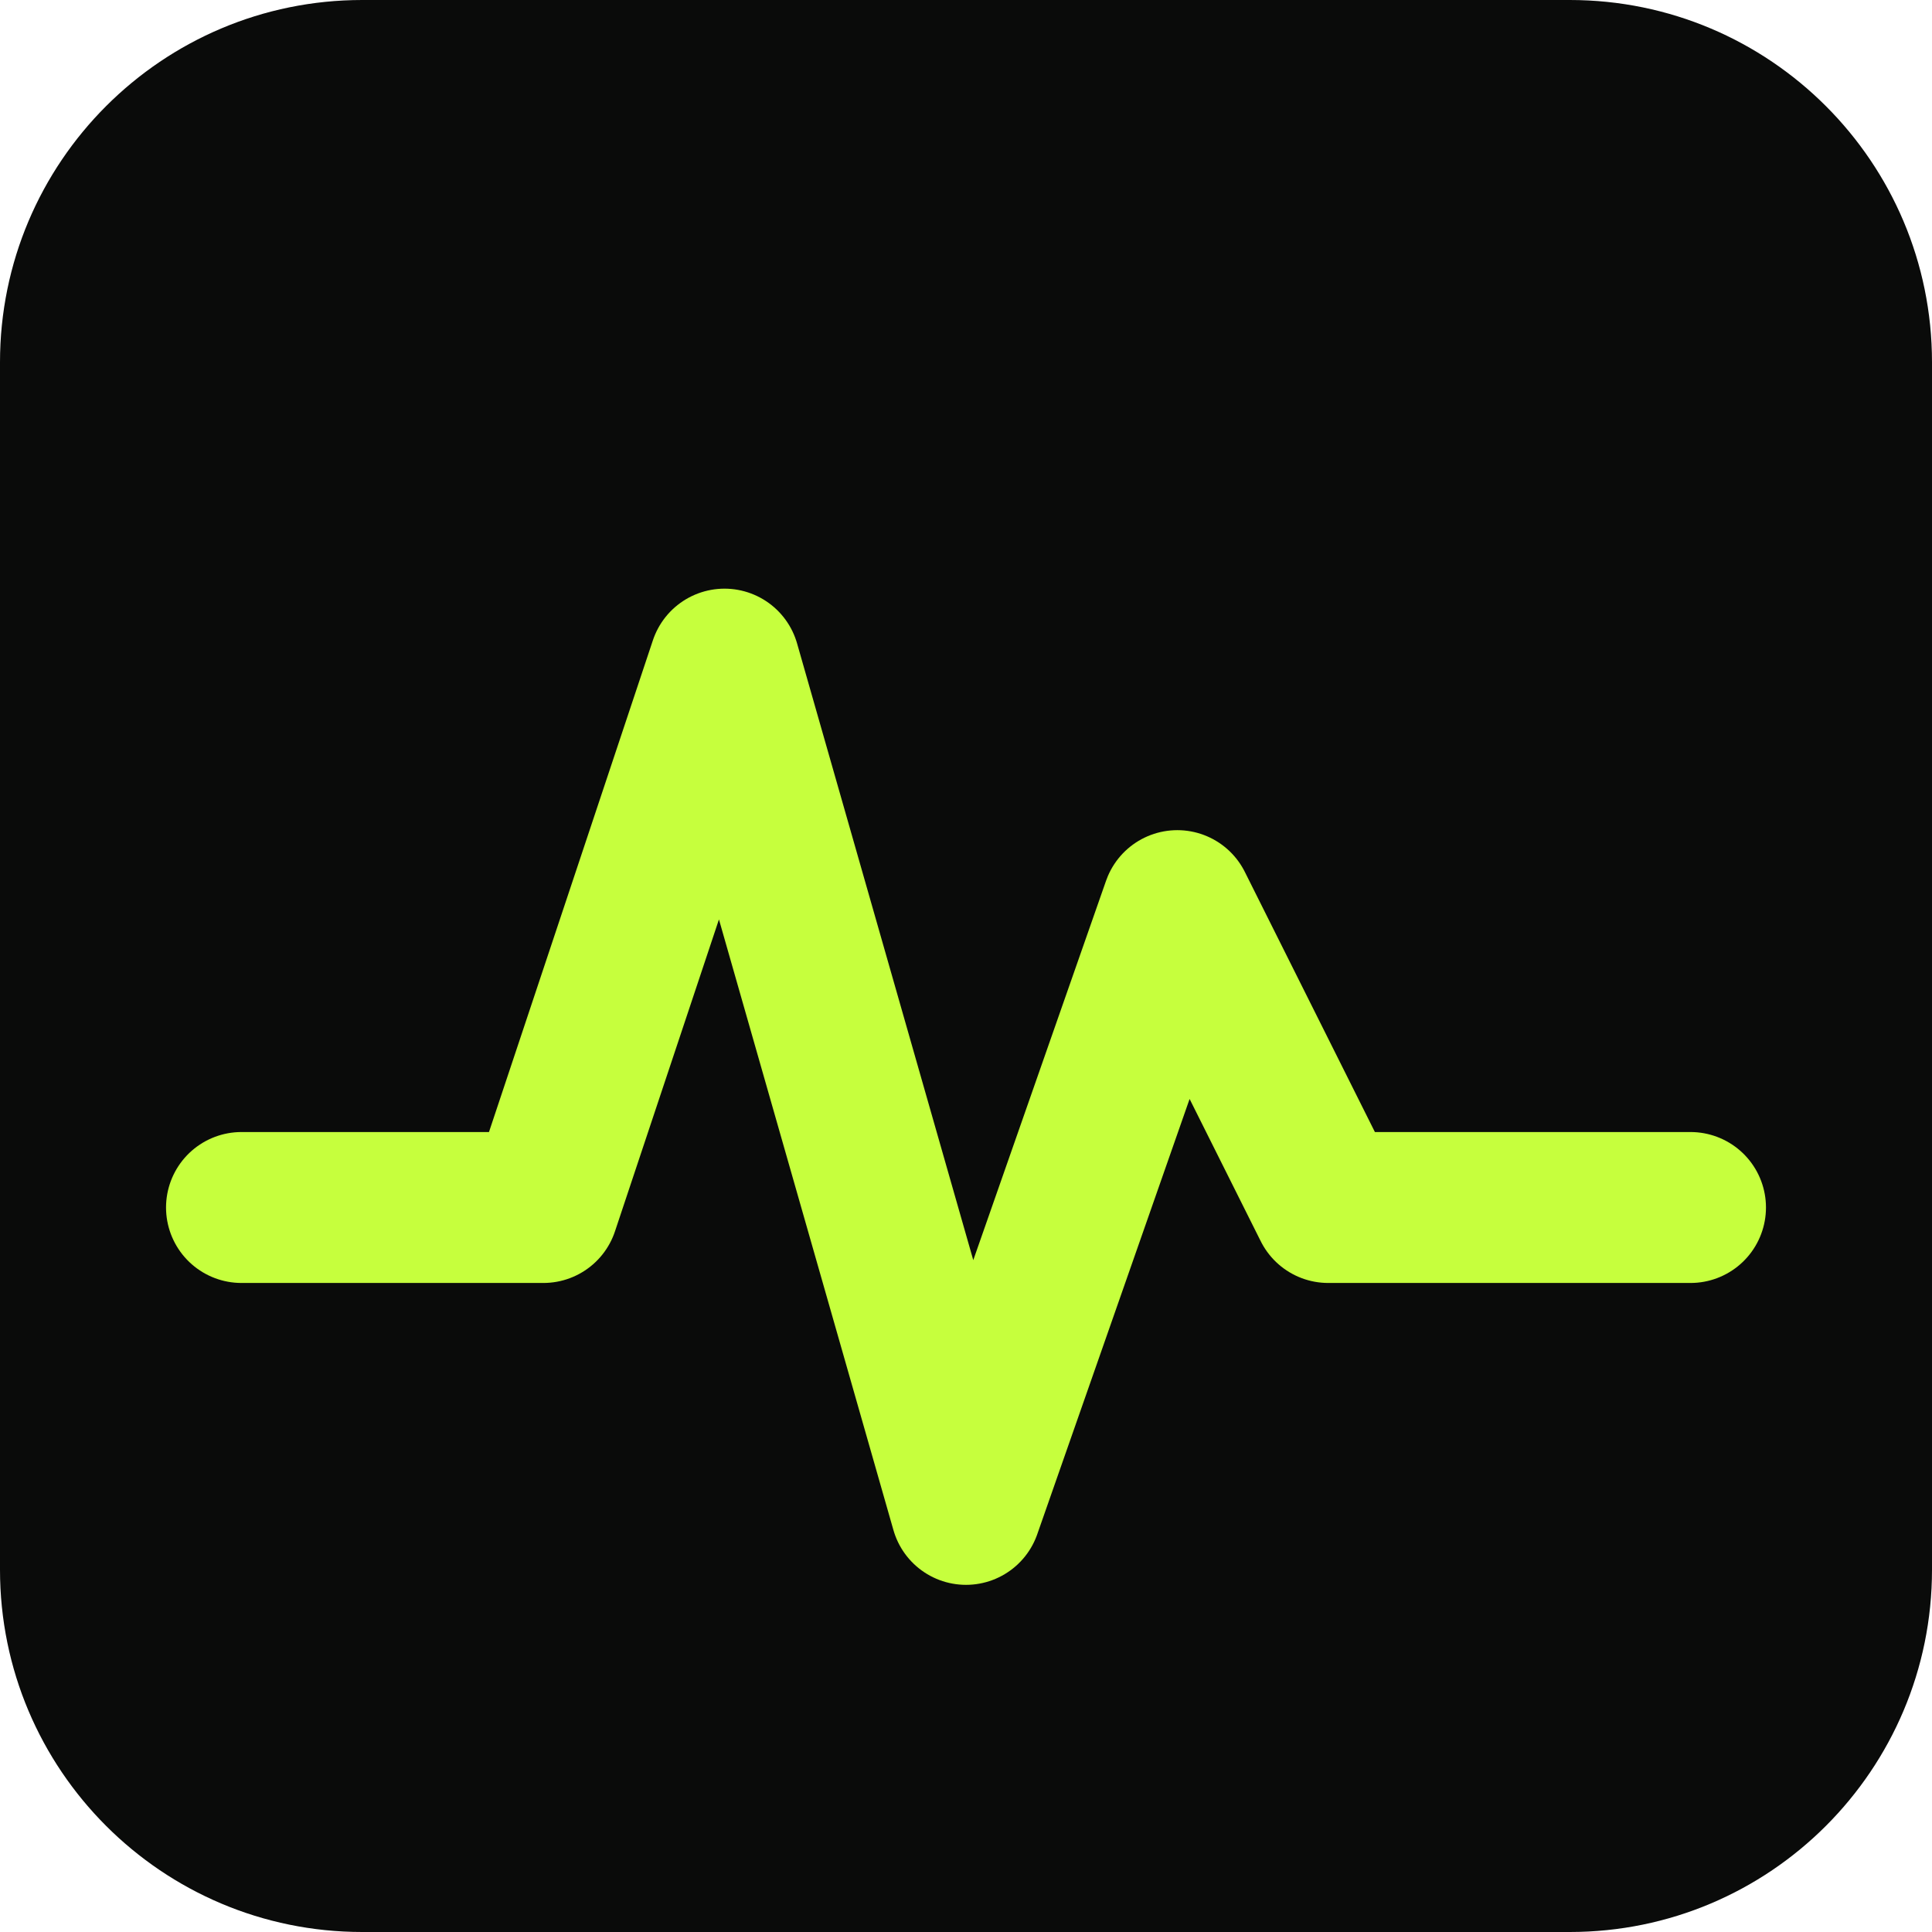
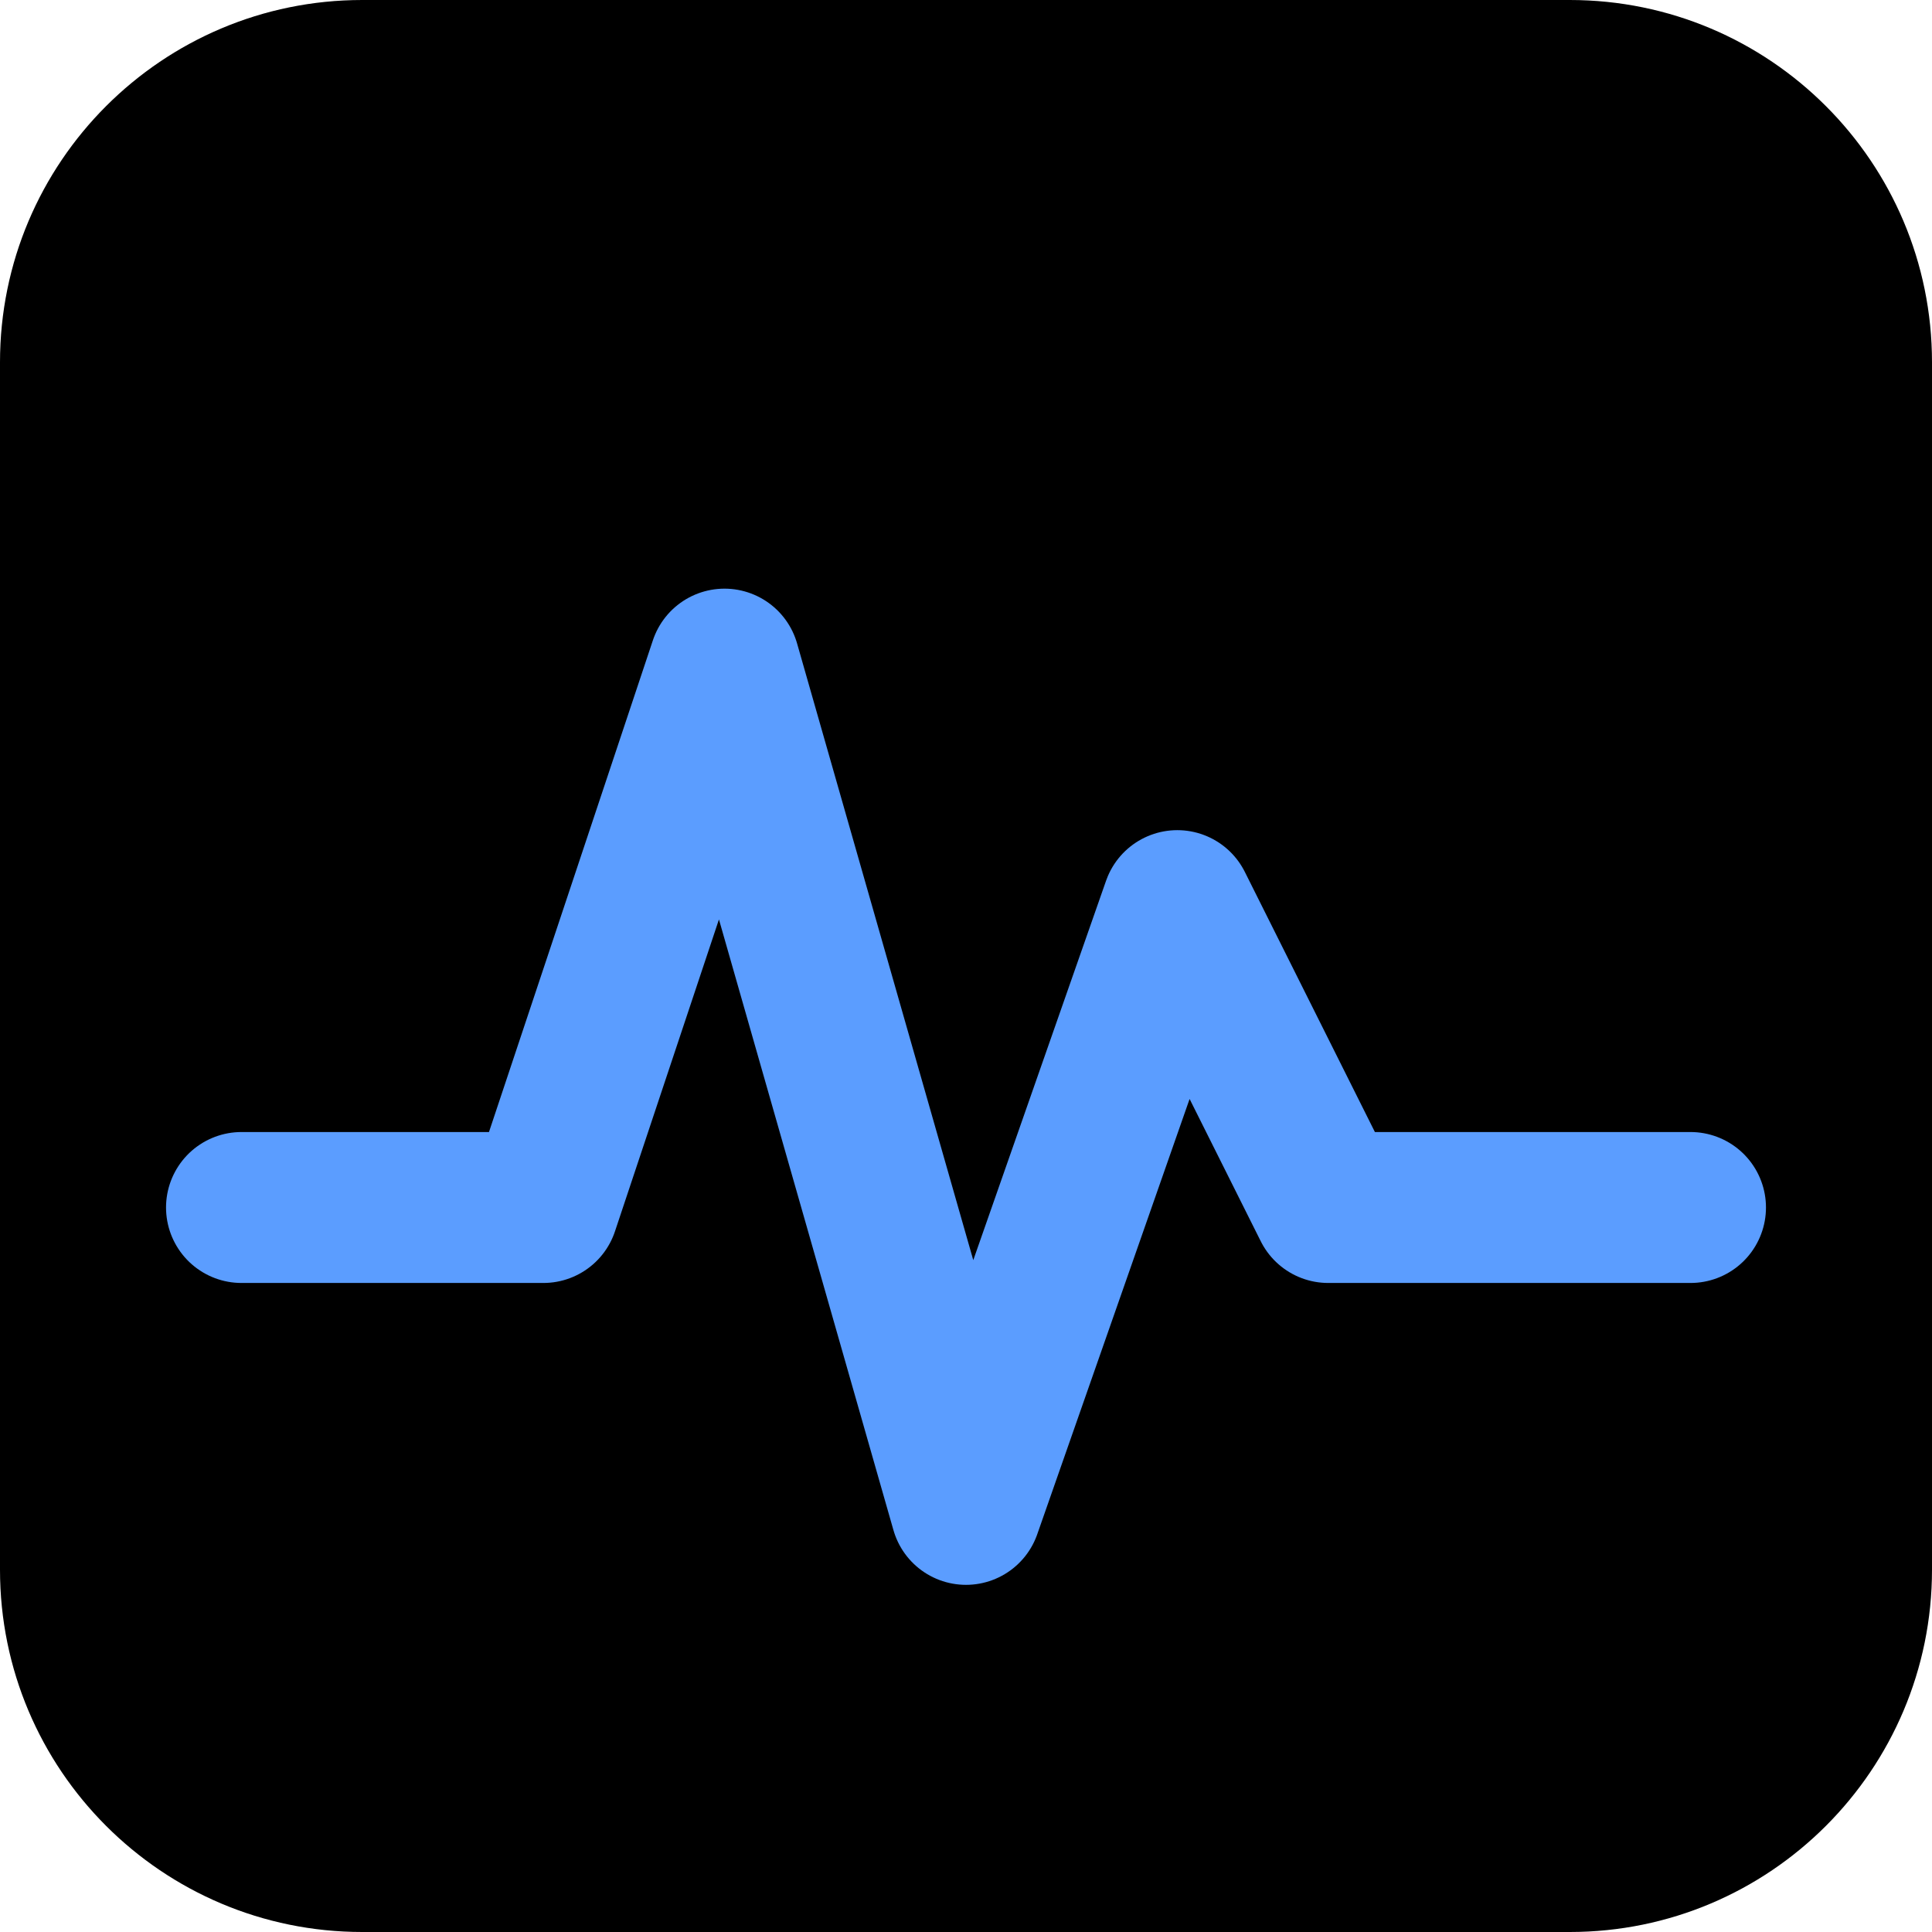
<svg xmlns="http://www.w3.org/2000/svg" viewBox="0 0 64 64">
-   <rect width="64" height="64" rx="12" fill="#0a0b0a" />
-   <path d="M8 40h10l6-18 8 28 7-20 5 10h12" fill="none" stroke="#c6ff3d" stroke-width="5" stroke-linecap="round" stroke-linejoin="round" />
+   <rect width="64" height="64" rx="12" fill="#000" />
+   <path d="M8 40h10l6-18 8 28 7-20 5 10h12" fill="none" stroke="#5b9dff" stroke-width="5" stroke-linecap="round" stroke-linejoin="round" />
</svg>
